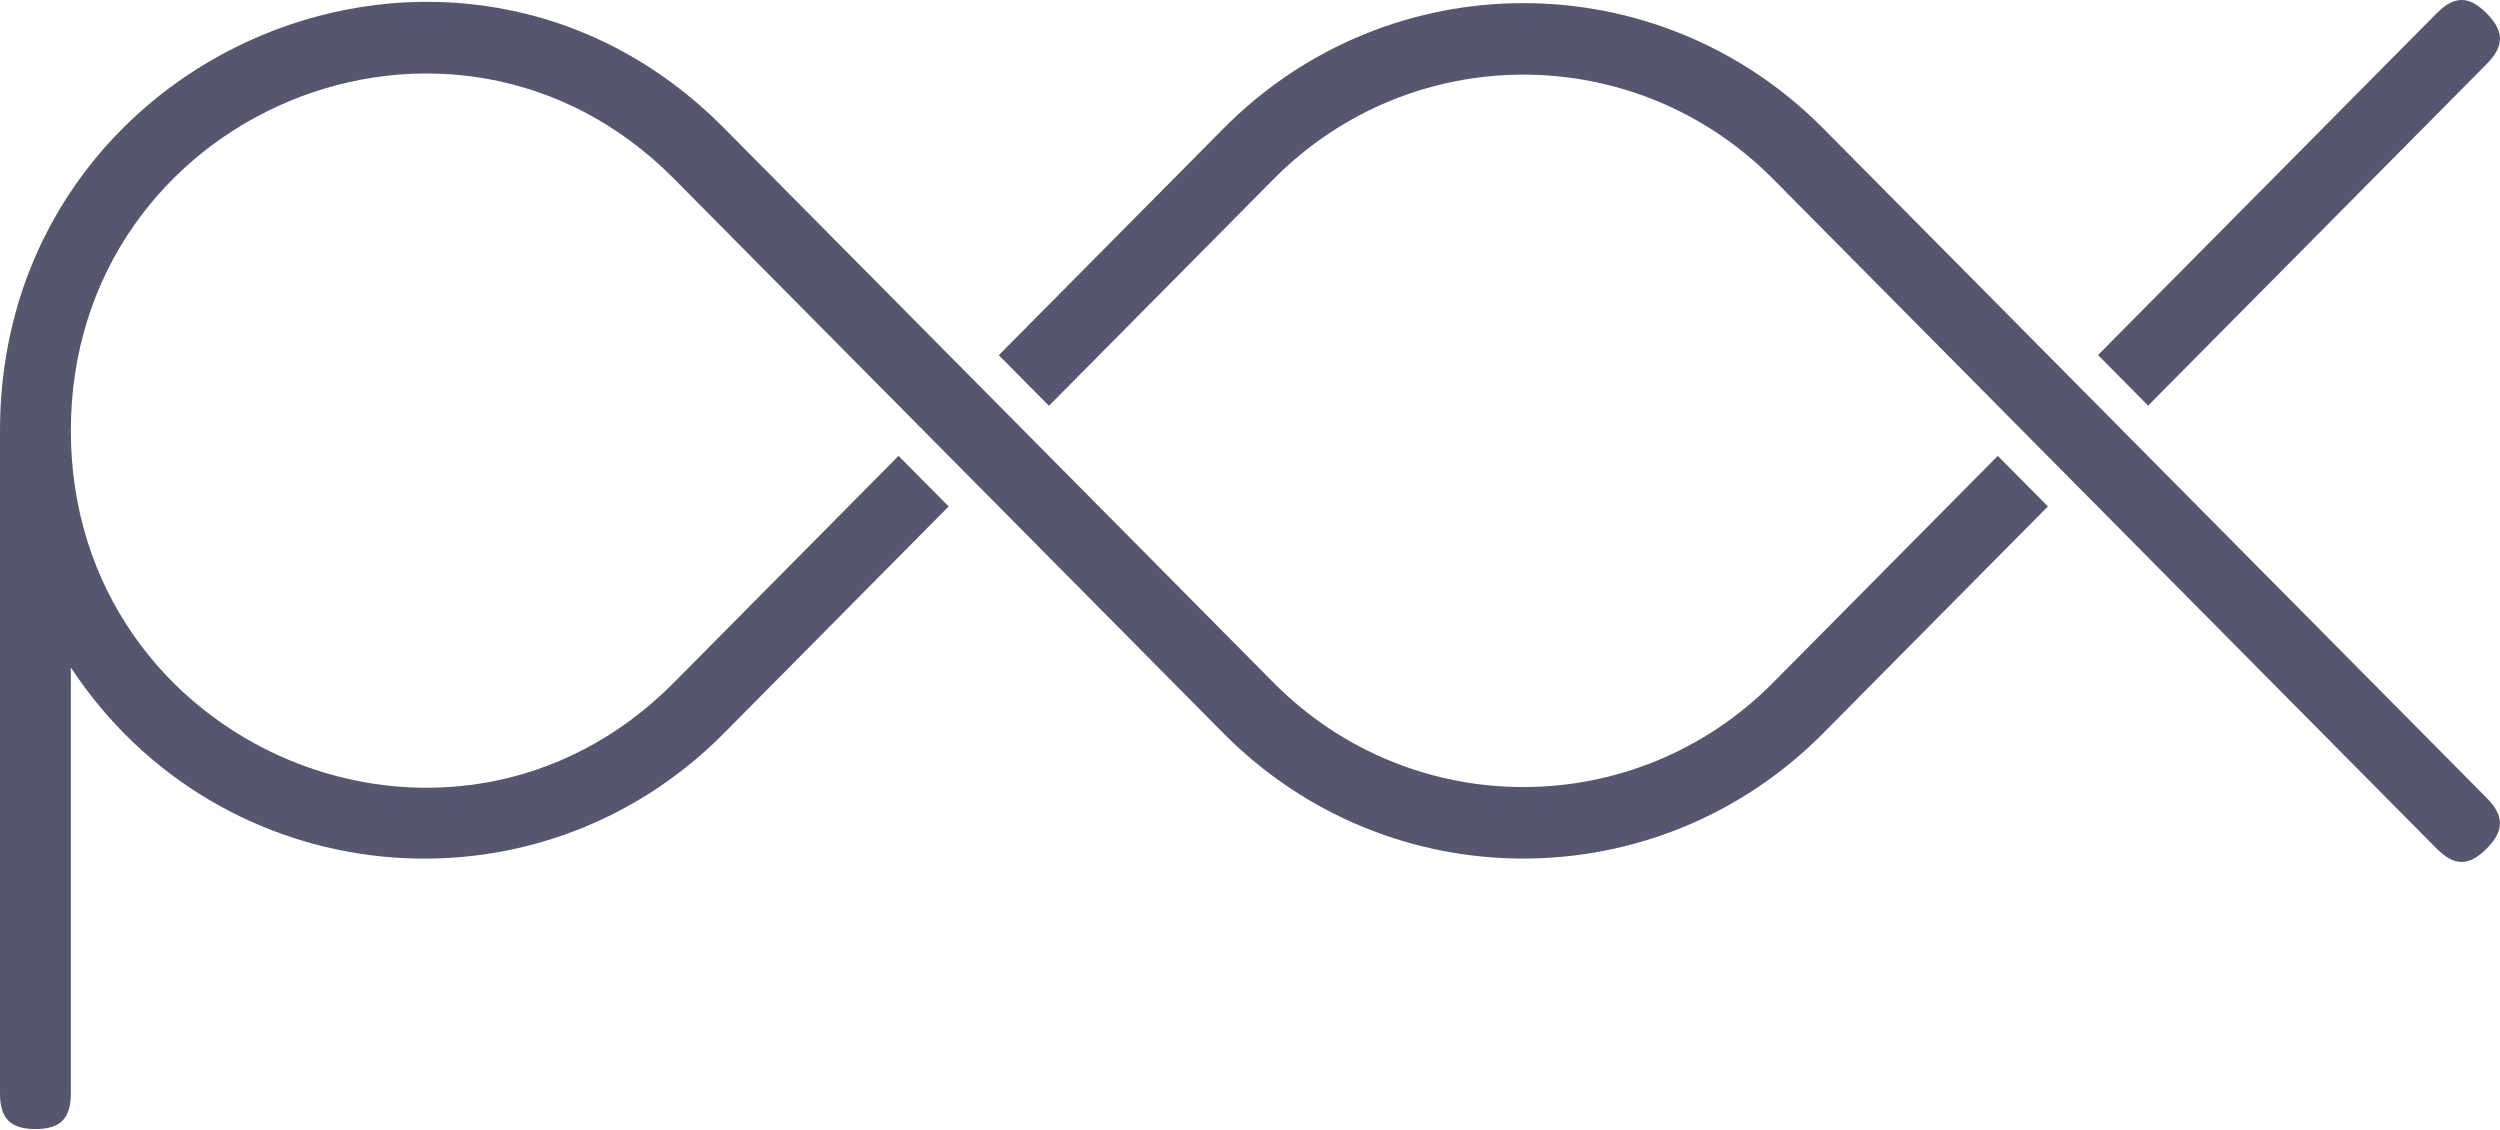
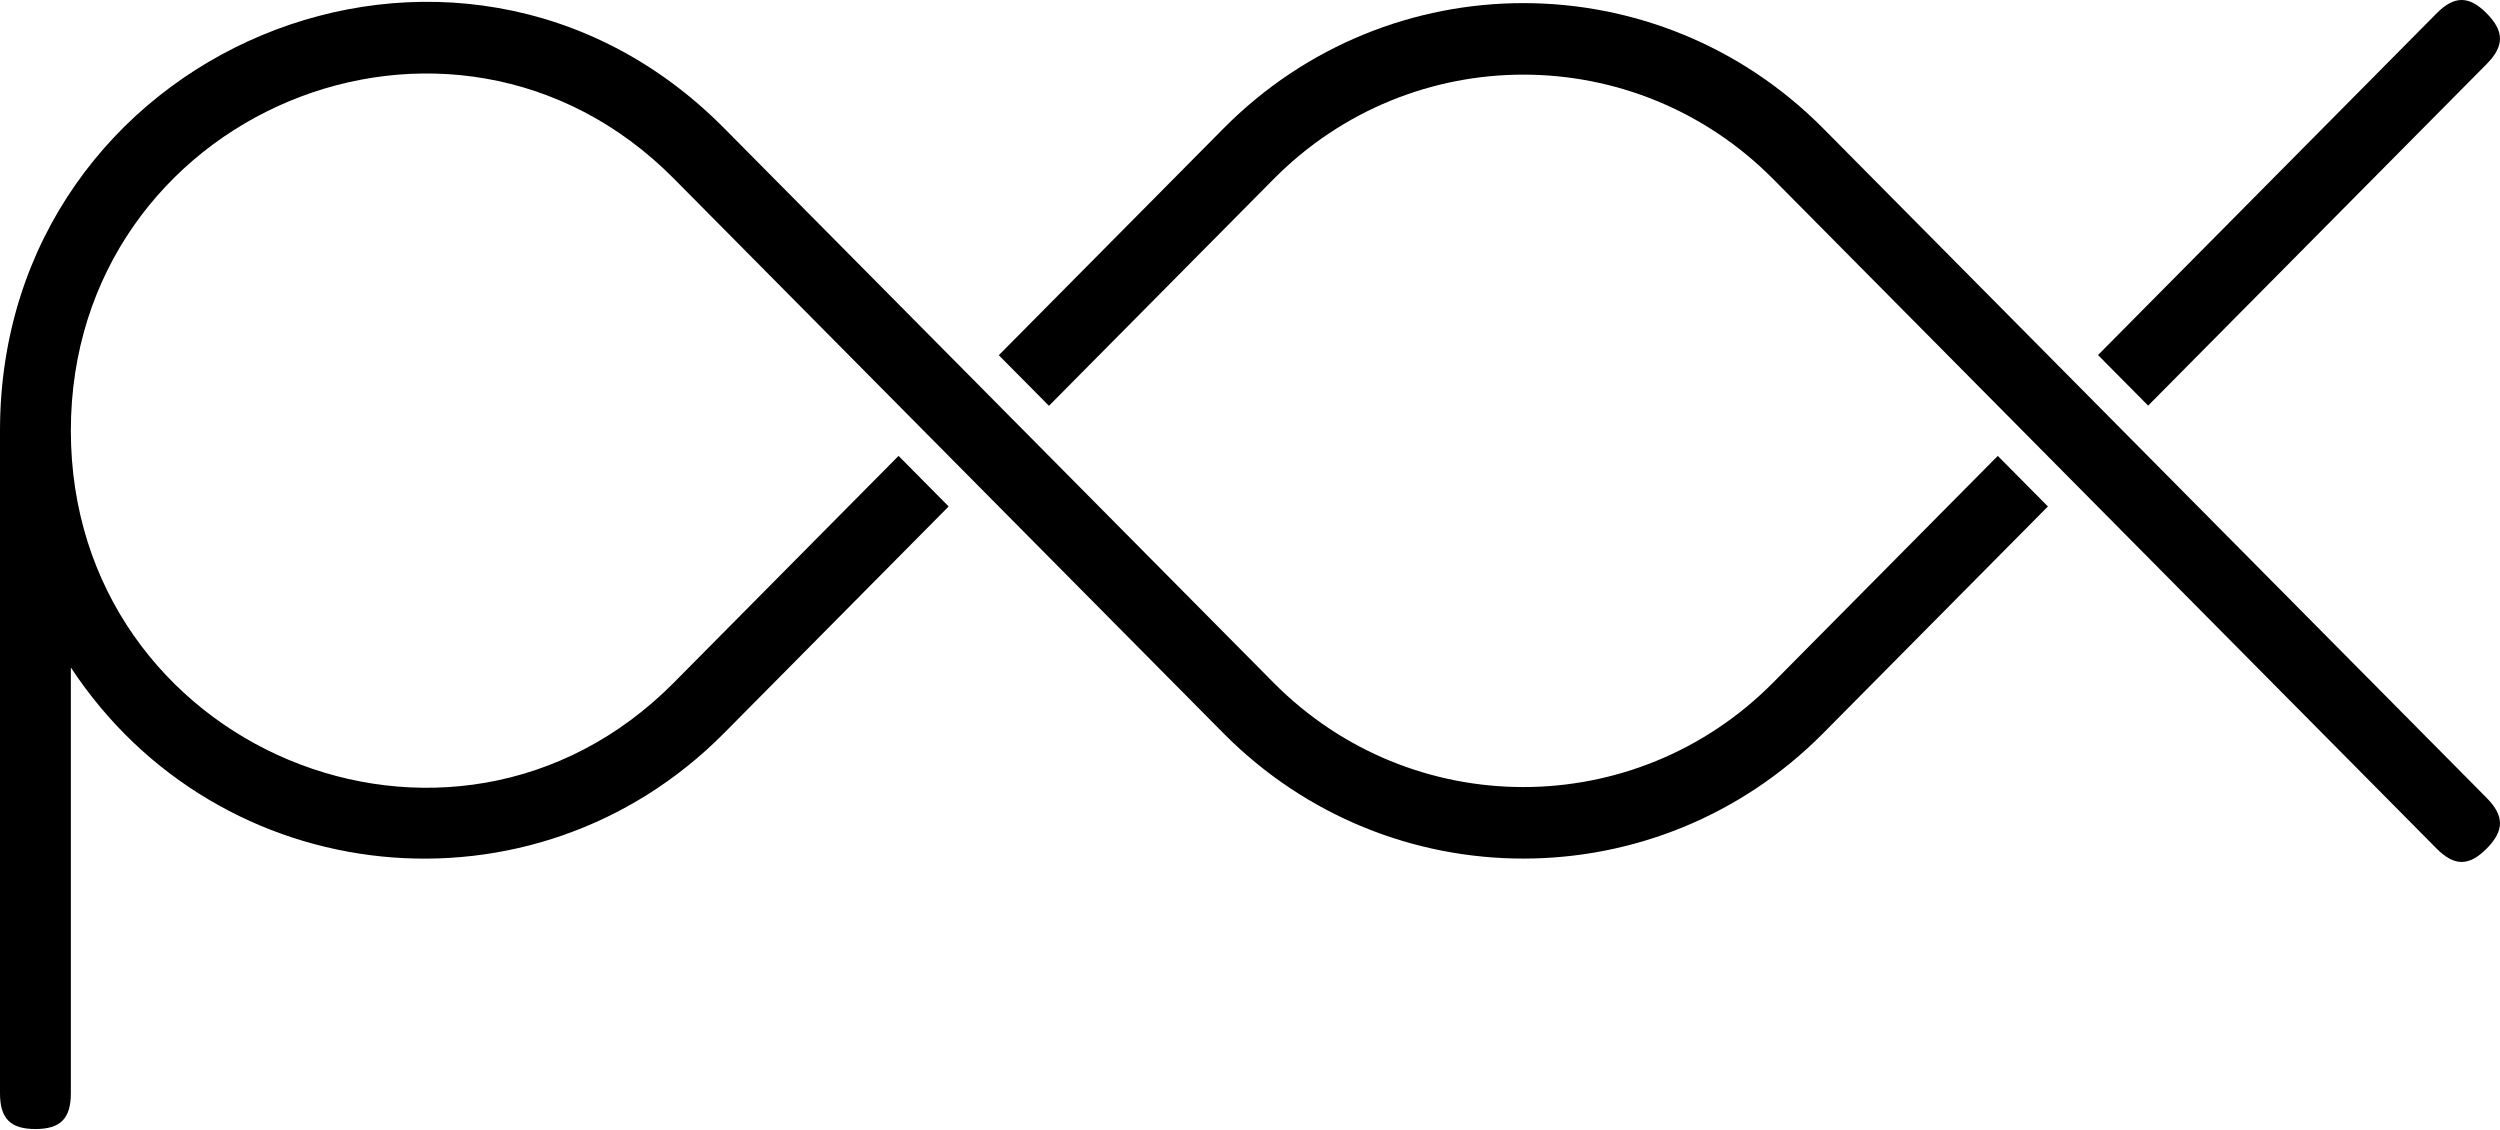
<svg xmlns="http://www.w3.org/2000/svg" width="62" height="28" viewBox="0 0 62 28" fill="none">
-   <path d="M61.67 1.587C62.109 1.144 62.109 0.776 61.67 0.332C61.23 -0.111 60.866 -0.111 60.427 0.332C57.628 3.157 54.83 5.981 52.031 8.805C52.445 9.222 52.86 9.64 53.274 10.059C56.073 7.235 58.871 4.411 61.67 1.587V1.587Z" fill="#55576F" />
-   <path d="M45.217 3.186C41.11 -0.959 34.45 -0.959 30.343 3.186C28.486 5.06 26.629 6.934 24.77 8.809C25.184 9.227 25.6 9.645 26.014 10.064C27.871 8.19 29.728 6.316 31.587 4.44C35.007 0.988 40.553 0.988 43.974 4.44C49.459 9.975 54.944 15.51 60.427 21.044C60.867 21.487 61.231 21.487 61.67 21.044C62.109 20.6 62.109 20.233 61.67 19.789L45.217 3.186Z" fill="#55576F" />
-   <path d="M49.545 11.306C47.688 13.18 45.831 15.056 43.972 16.93C40.551 20.382 35.005 20.382 31.584 16.93C27.041 12.345 22.497 7.76 17.954 3.175C11.329 -3.511 0 1.224 0 10.68V27.113C0 27.74 0.258 28 0.879 28C1.499 28 1.757 27.74 1.757 27.113V16.554C5.434 22.138 13.255 22.926 17.954 18.184C19.811 16.31 21.668 14.436 23.527 12.56C23.113 12.143 22.698 11.724 22.284 11.306C20.427 13.18 18.569 15.056 16.711 16.93C11.193 22.499 1.757 18.555 1.757 10.68C1.757 2.804 11.193 -1.139 16.711 4.429C21.254 9.014 25.798 13.599 30.341 18.184C34.448 22.329 41.108 22.329 45.215 18.184C47.072 16.31 48.929 14.436 50.788 12.56C50.374 12.143 49.959 11.724 49.545 11.306V11.306Z" fill="#55576F" />
+   <path d="M61.67 1.587C62.109 1.144 62.109 0.776 61.67 0.332C61.23 -0.111 60.866 -0.111 60.427 0.332C57.628 3.157 54.83 5.981 52.031 8.805C52.445 9.222 52.86 9.64 53.274 10.059C56.073 7.235 58.871 4.411 61.67 1.587V1.587Z" fill="#000000" />
+   <path d="M45.217 3.186C41.11 -0.959 34.45 -0.959 30.343 3.186C28.486 5.06 26.629 6.934 24.77 8.809C25.184 9.227 25.6 9.645 26.014 10.064C27.871 8.19 29.728 6.316 31.587 4.44C35.007 0.988 40.553 0.988 43.974 4.44C49.459 9.975 54.944 15.51 60.427 21.044C60.867 21.487 61.231 21.487 61.67 21.044C62.109 20.6 62.109 20.233 61.67 19.789L45.217 3.186Z" fill="#000000" />
+   <path d="M49.545 11.306C47.688 13.18 45.831 15.056 43.972 16.93C40.551 20.382 35.005 20.382 31.584 16.93C27.041 12.345 22.497 7.76 17.954 3.175C11.329 -3.511 0 1.224 0 10.68V27.113C0 27.74 0.258 28 0.879 28C1.499 28 1.757 27.74 1.757 27.113V16.554C5.434 22.138 13.255 22.926 17.954 18.184C19.811 16.31 21.668 14.436 23.527 12.56C23.113 12.143 22.698 11.724 22.284 11.306C20.427 13.18 18.569 15.056 16.711 16.93C11.193 22.499 1.757 18.555 1.757 10.68C1.757 2.804 11.193 -1.139 16.711 4.429C21.254 9.014 25.798 13.599 30.341 18.184C34.448 22.329 41.108 22.329 45.215 18.184C47.072 16.31 48.929 14.436 50.788 12.56C50.374 12.143 49.959 11.724 49.545 11.306V11.306Z" fill="#000000" />
</svg>
